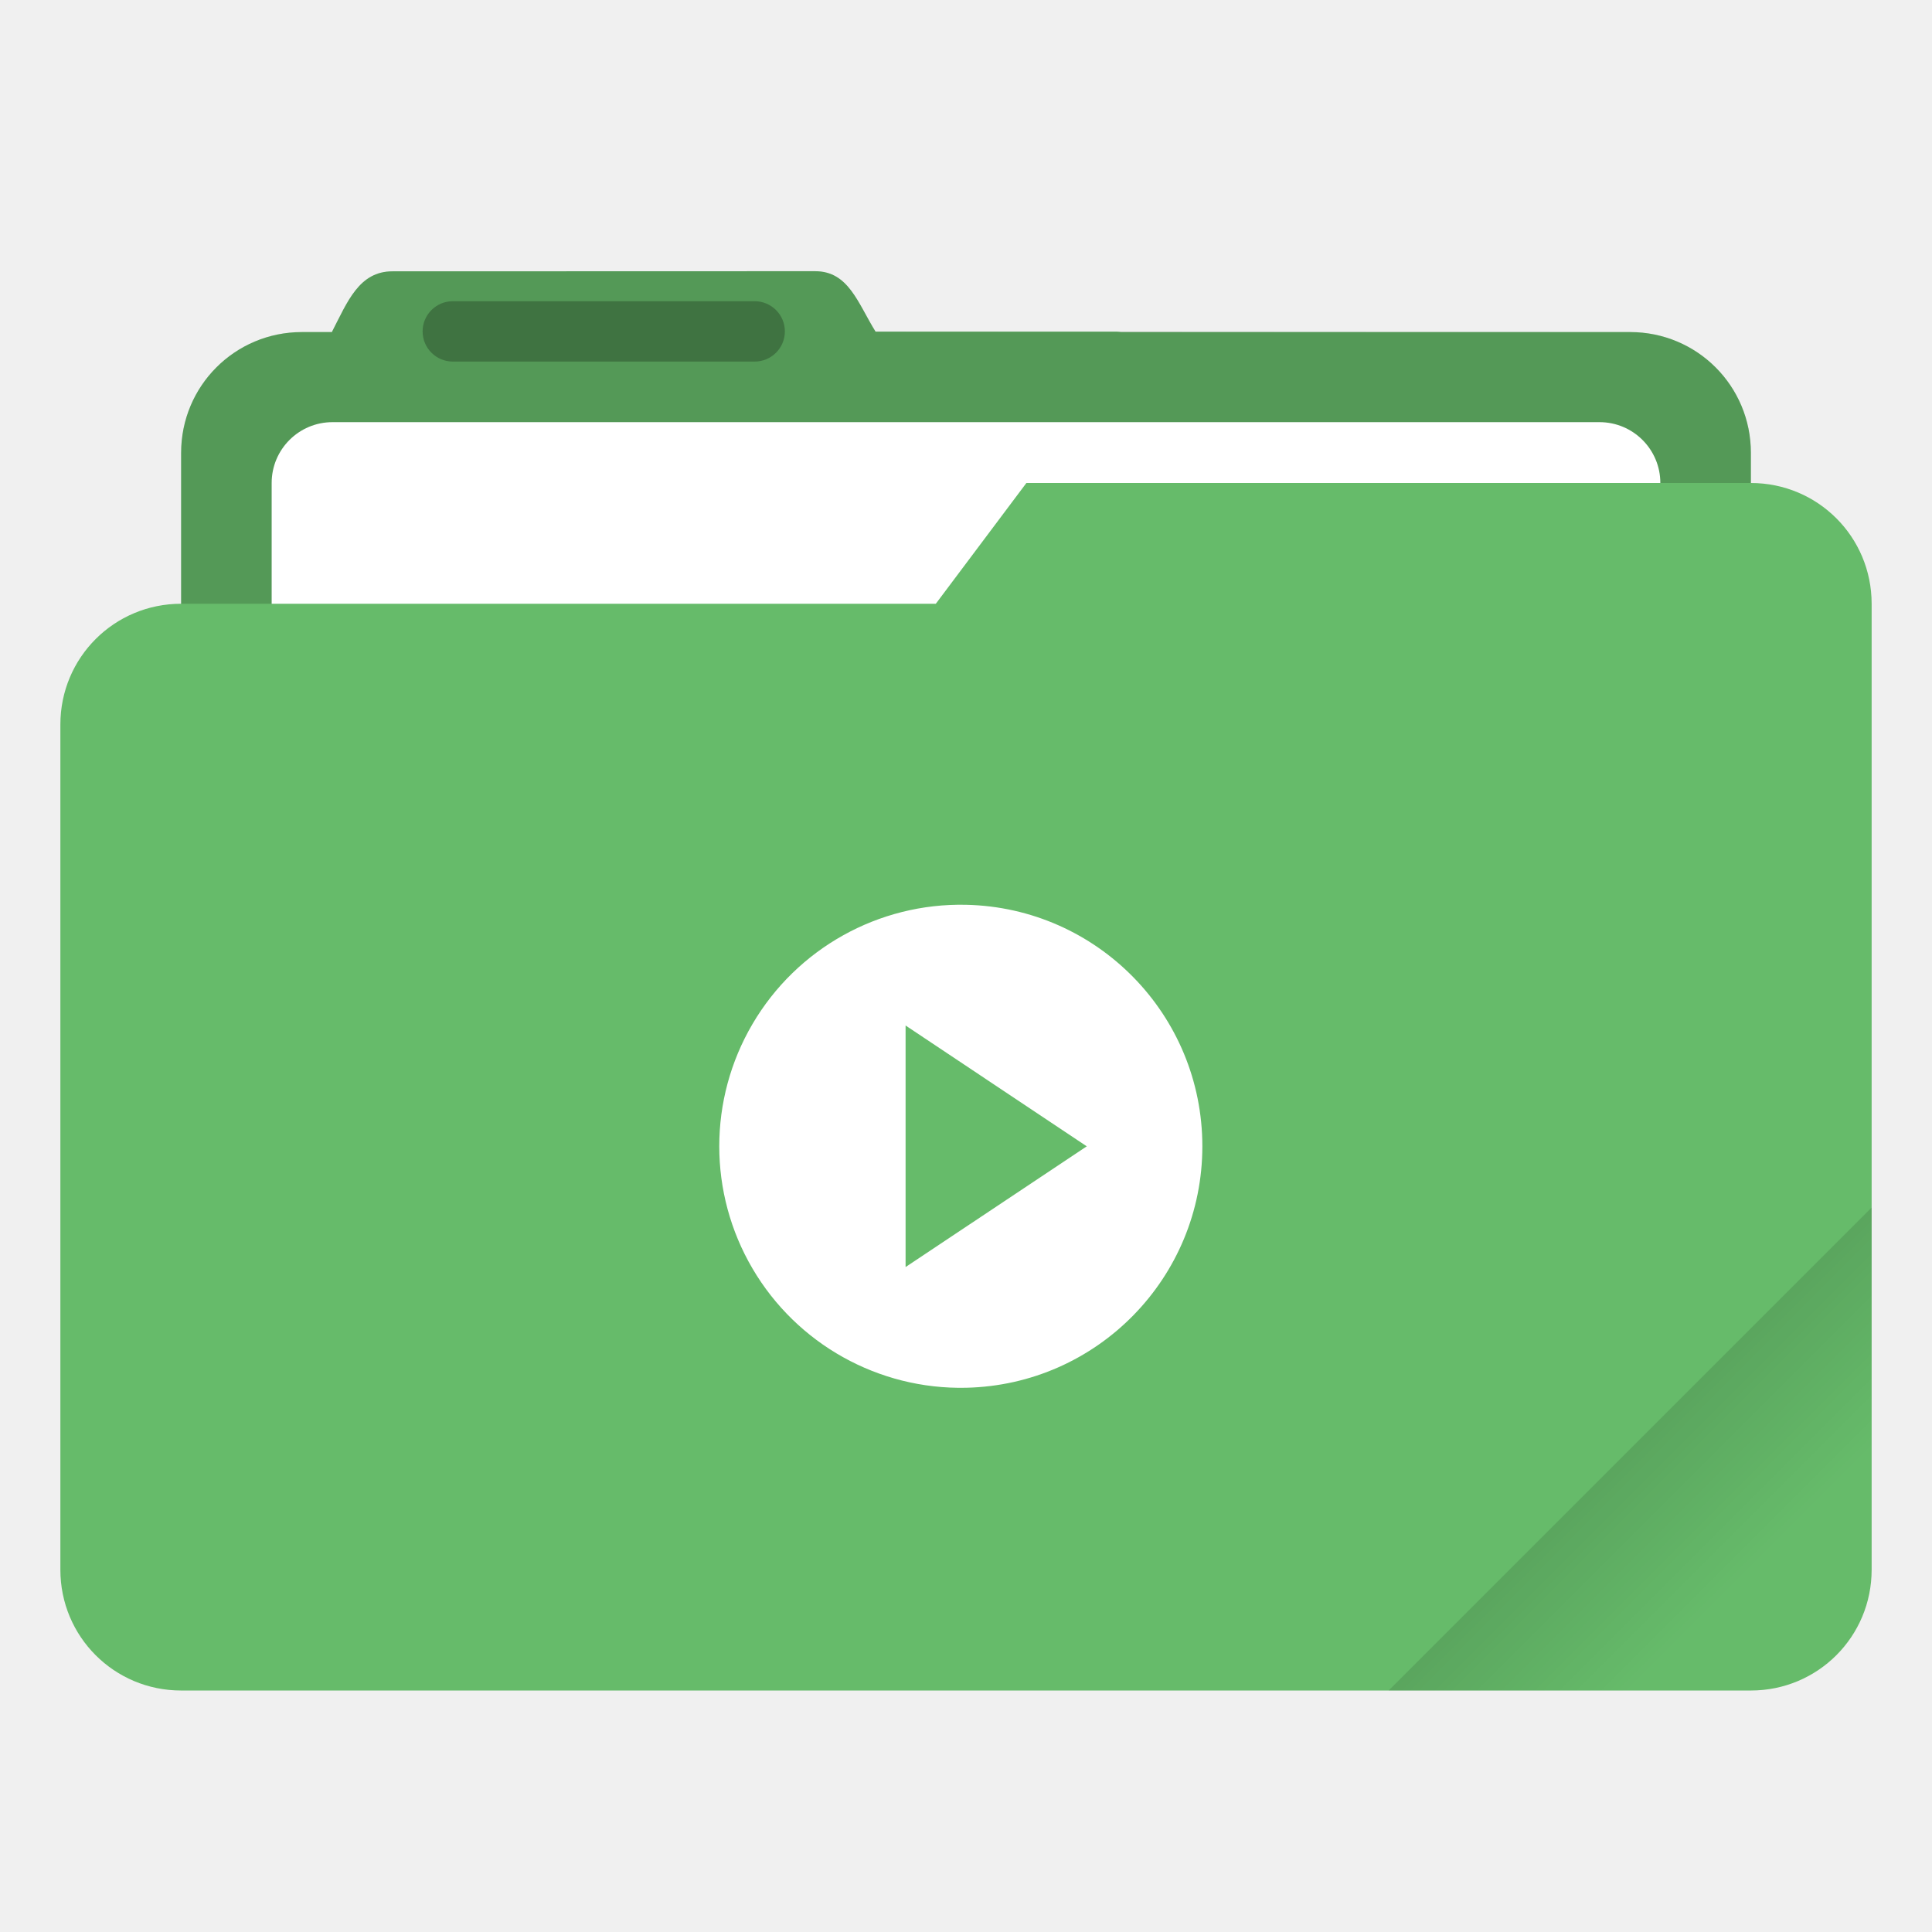
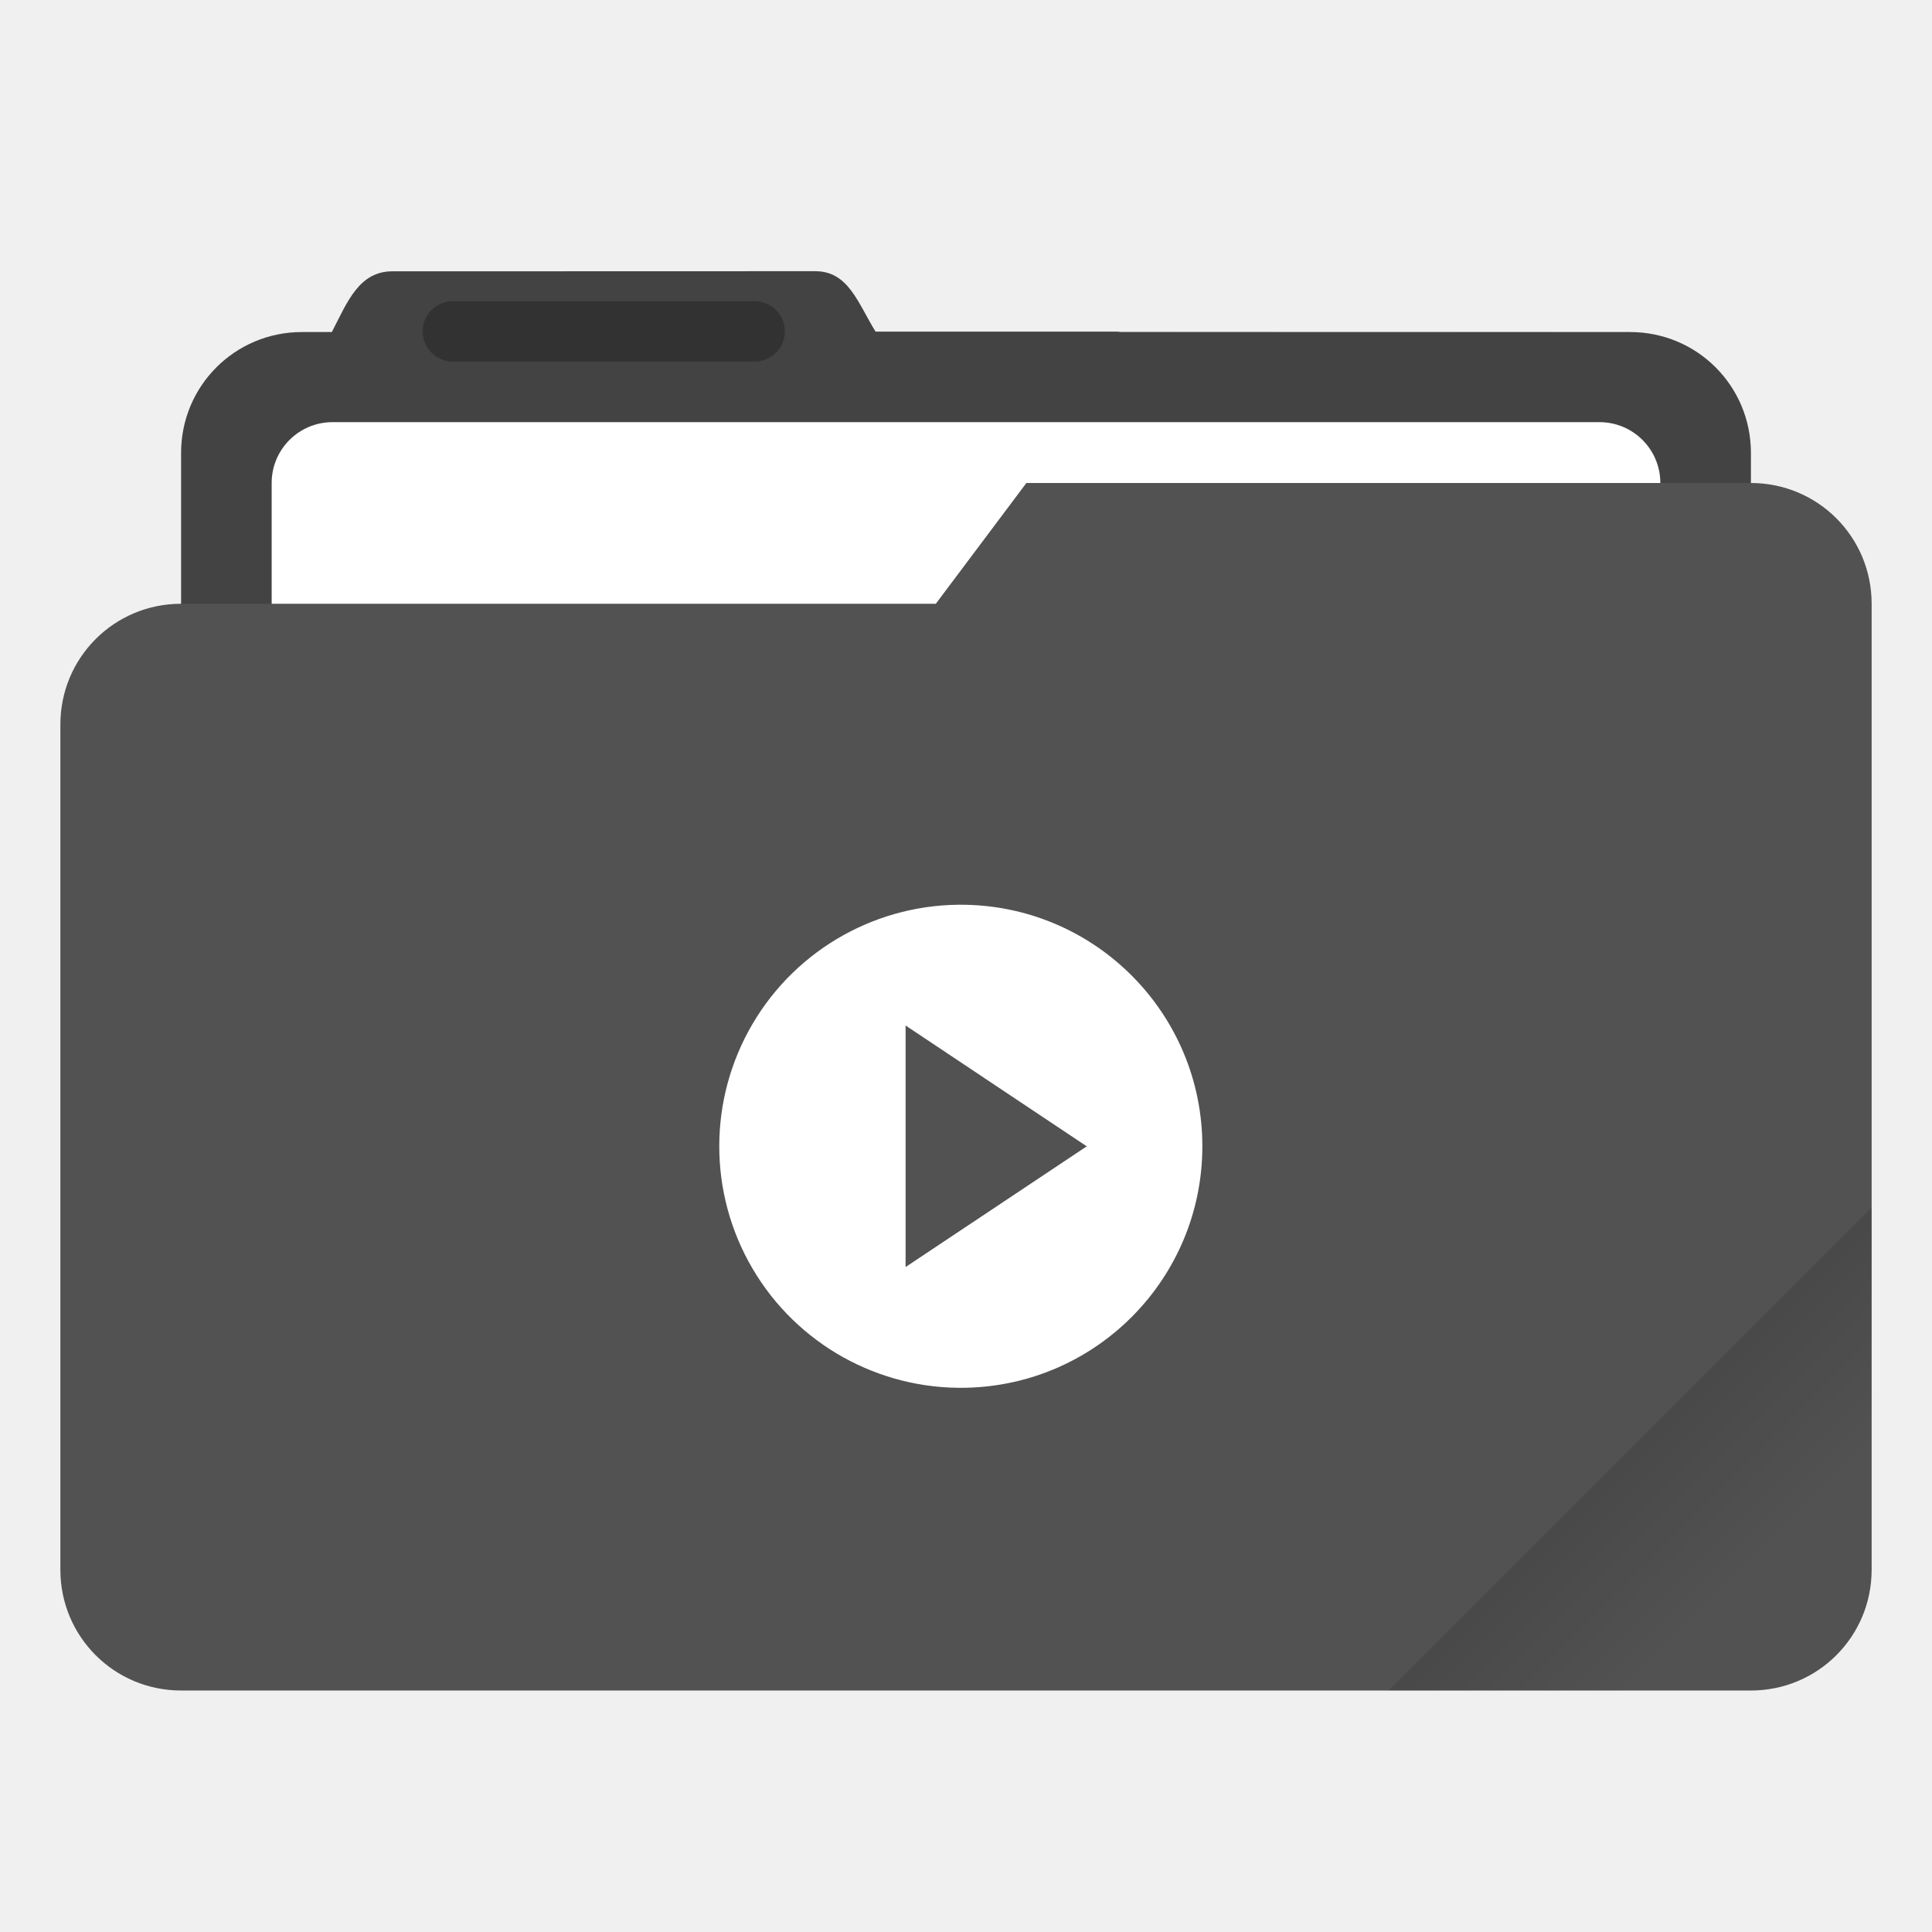
<svg xmlns="http://www.w3.org/2000/svg" width="64" height="64" viewBox="0 0 16.933 16.933">
  <defs>
    <linearGradient id="a" x1="-197.72" x2="-197.72" y1="263.86" y2="273.76" gradientTransform="rotate(-45 -337.55 -145.8)" gradientUnits="userSpaceOnUse">
      <stop offset="0" />
      <stop stop-opacity="0" offset="1" />
    </linearGradient>
  </defs>
-   <path transform="scale(.26458)" d="m27.002 8.984-14 .004c-1.11 0-1.493 1.013-2.002 1.998V11h-1c-2.216 0-4 1.784-4 4v28c0 2.216 1.784 4 4 4h44c2.216 0 4-1.784 4-4V15c0-2.216-1.784-4-4-4H37.141c-.047-.003-.092-.014-.14-.014h-7.997c-.586-.94-.89-2.002-2.002-2.002z" fill="#66bb6a" style="paint-order:stroke fill markers" />
+   <path transform="scale(.26458)" d="m27.002 8.984-14 .004c-1.11 0-1.493 1.013-2.002 1.998V11h-1c-2.216 0-4 1.784-4 4v28c0 2.216 1.784 4 4 4h44c2.216 0 4-1.784 4-4V15c0-2.216-1.784-4-4-4H37.141c-.047-.003-.092-.014-.14-.014h-7.997c-.586-.94-.89-2.002-2.002-2.002z" fill="#525252" style="paint-order:stroke fill markers" />
  <path transform="scale(.26458)" d="m27.002 8.984-14 .004c-1.11 0-1.493 1.013-2.002 1.998V11h-1c-2.216 0-4 1.784-4 4v28c0 2.216 1.784 4 4 4h44c2.216 0 4-1.784 4-4V15c0-2.216-1.784-4-4-4l-24.996-.014c-.586-.94-.89-2.002-2.002-2.002z" opacity=".18" style="paint-order:stroke fill markers" />
  <rect x="2.381" y="3.7" width="12.171" height="5.027" ry=".533" fill="#fff" paint-order="markers stroke fill" />
  <rect x="3.704" y="2.64" width="3.175" height=".529" ry=".265" opacity=".25" paint-order="stroke markers fill" />
-   <path transform="scale(.26458)" d="m34 16-3 4H6c-2.216 0-4 1.784-4 4v28c0 2.216 1.784 4 4 4h52c2.216 0 4-1.784 4-4V20c0-2.216-1.784-4-4-4z" fill="#66bb6a" style="paint-order:stroke fill markers" />
+   <path transform="scale(.26458)" d="m34 16-3 4H6c-2.216 0-4 1.784-4 4v28c0 2.216 1.784 4 4 4h52c2.216 0 4-1.784 4-4V20c0-2.216-1.784-4-4-4z" fill="#525252" style="paint-order:stroke fill markers" />
  <path transform="scale(.26458)" d="M62 40 46 56h12c2.216 0 4-1.784 4-4z" fill="url(#a)" opacity=".2" style="paint-order:stroke fill markers" />
  <path d="M8.467 7.93a2.117 2.117 0 1 0 0 4.233 2.117 2.117 0 0 0 0-4.233zm-.53 1.058 1.588 1.059-1.588 1.058z" fill="#fff" paint-order="stroke markers fill" />
</svg>
